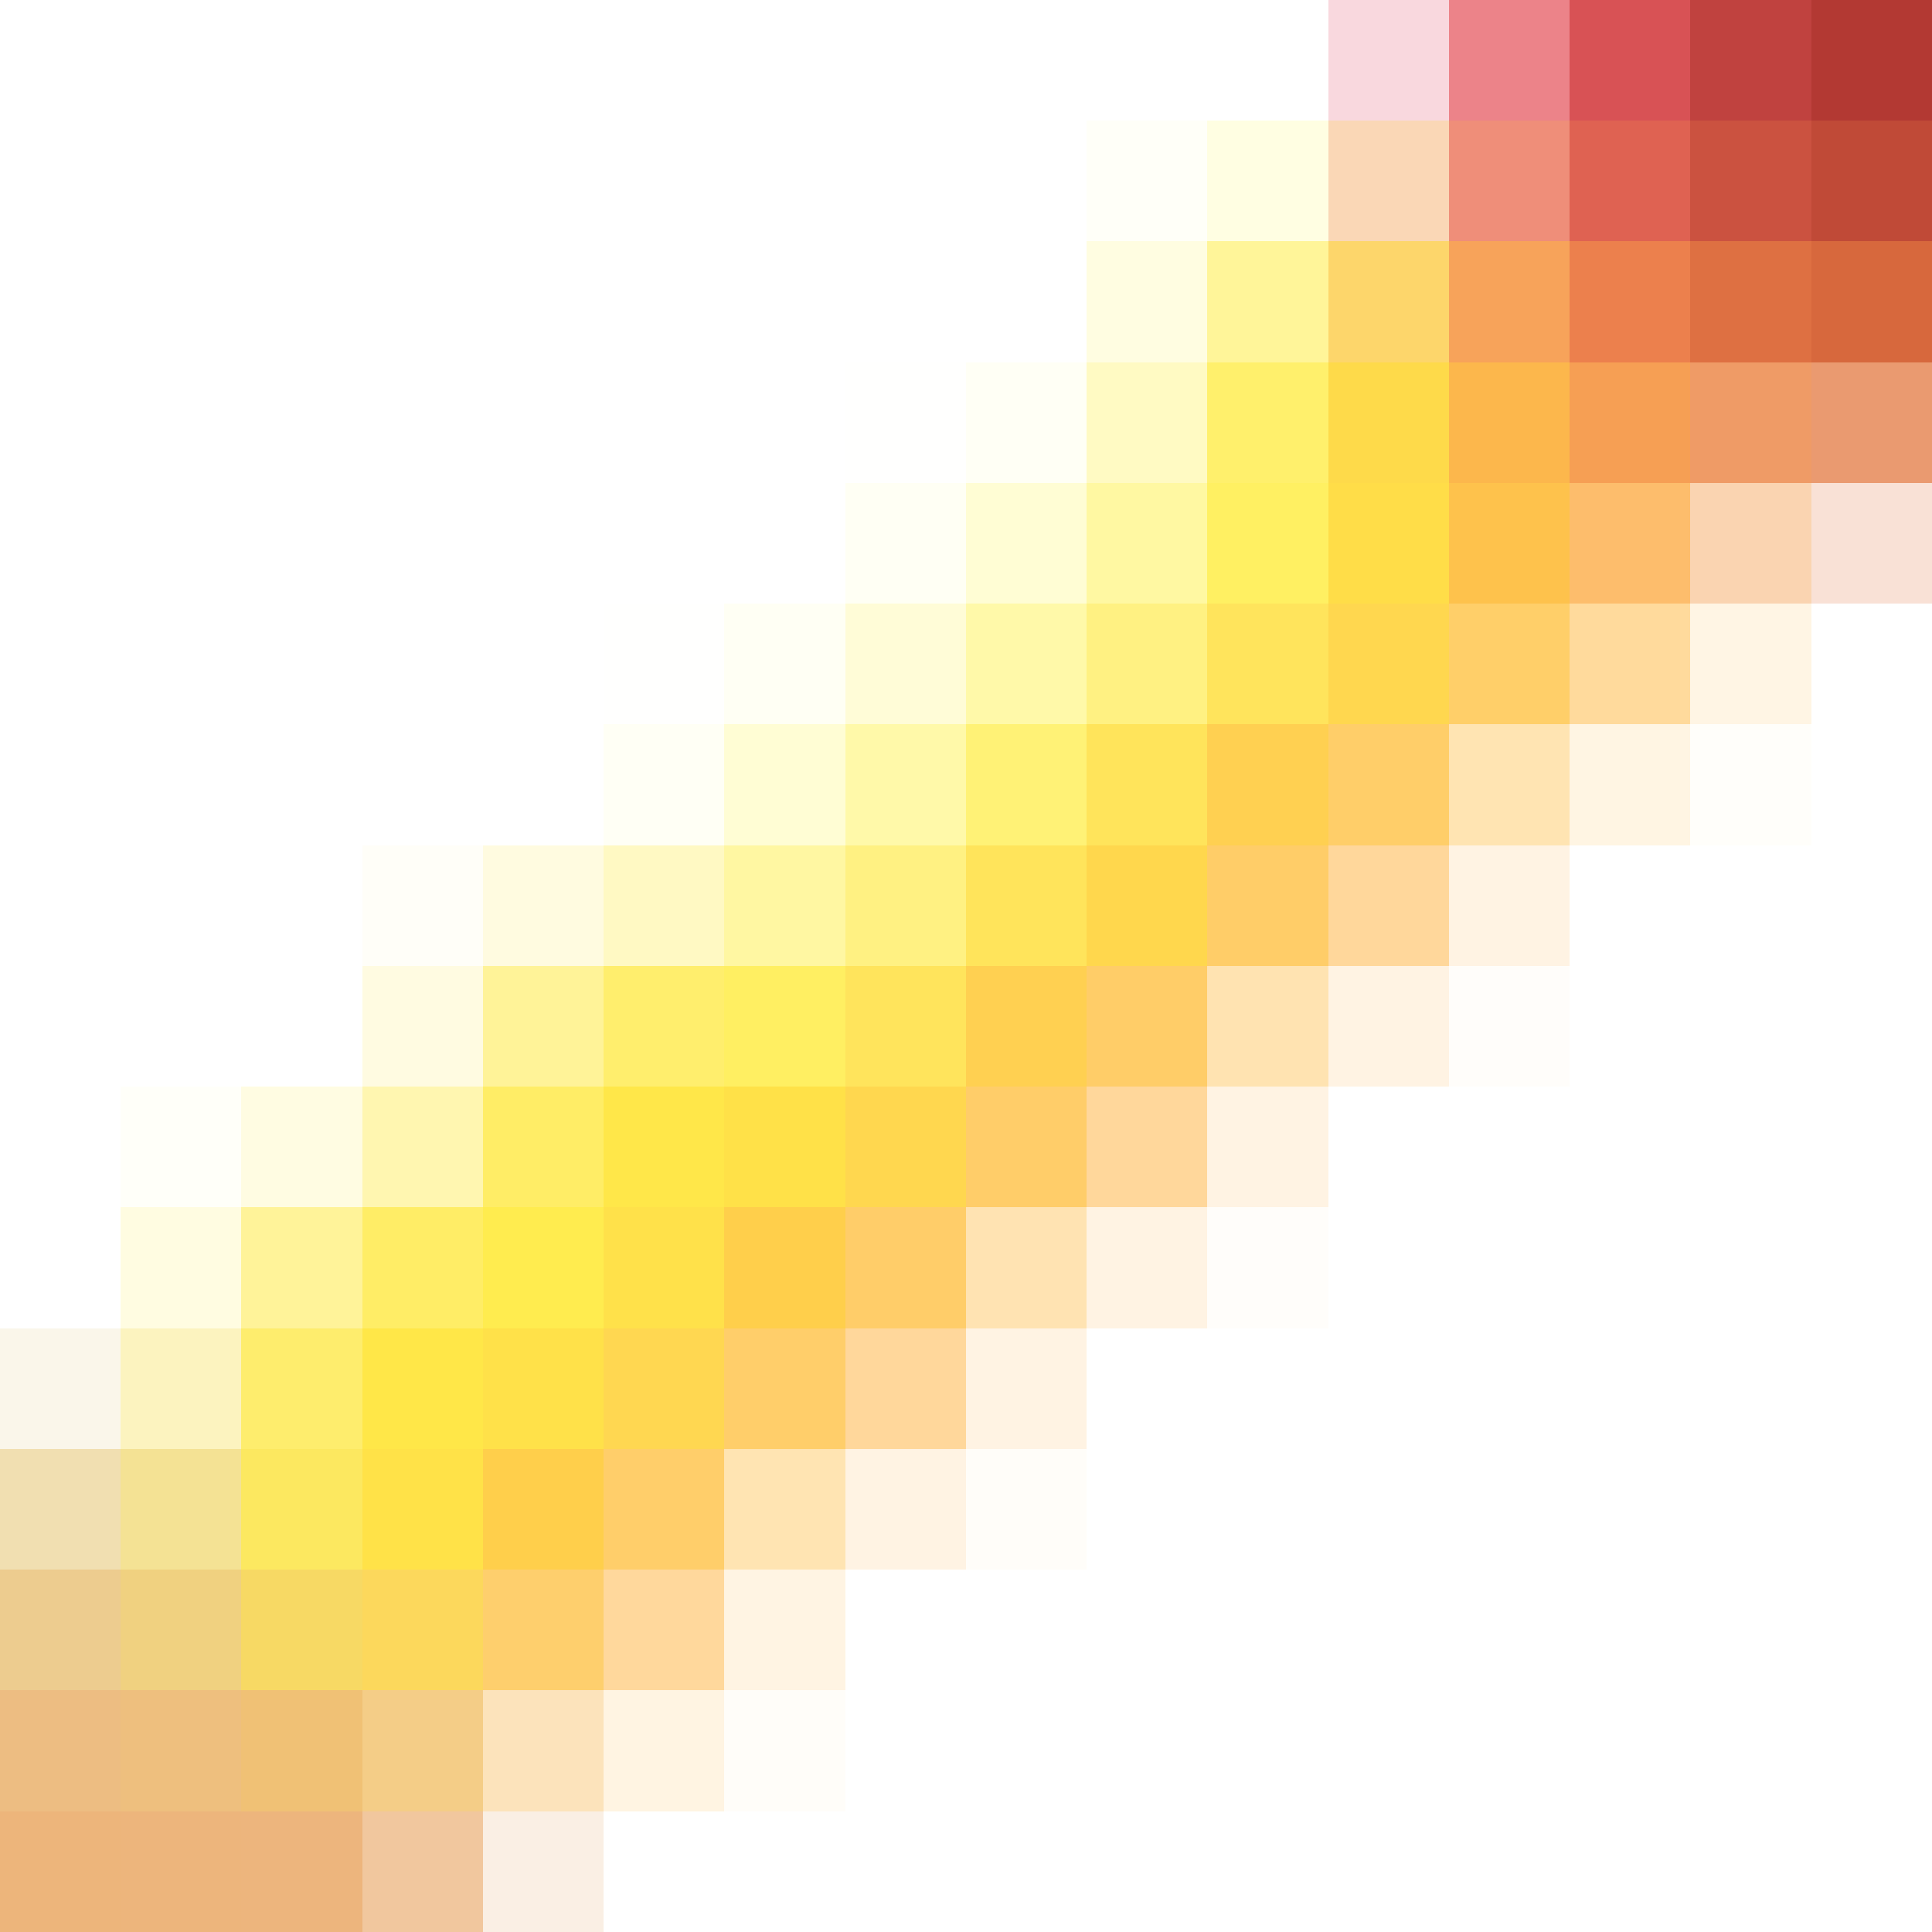
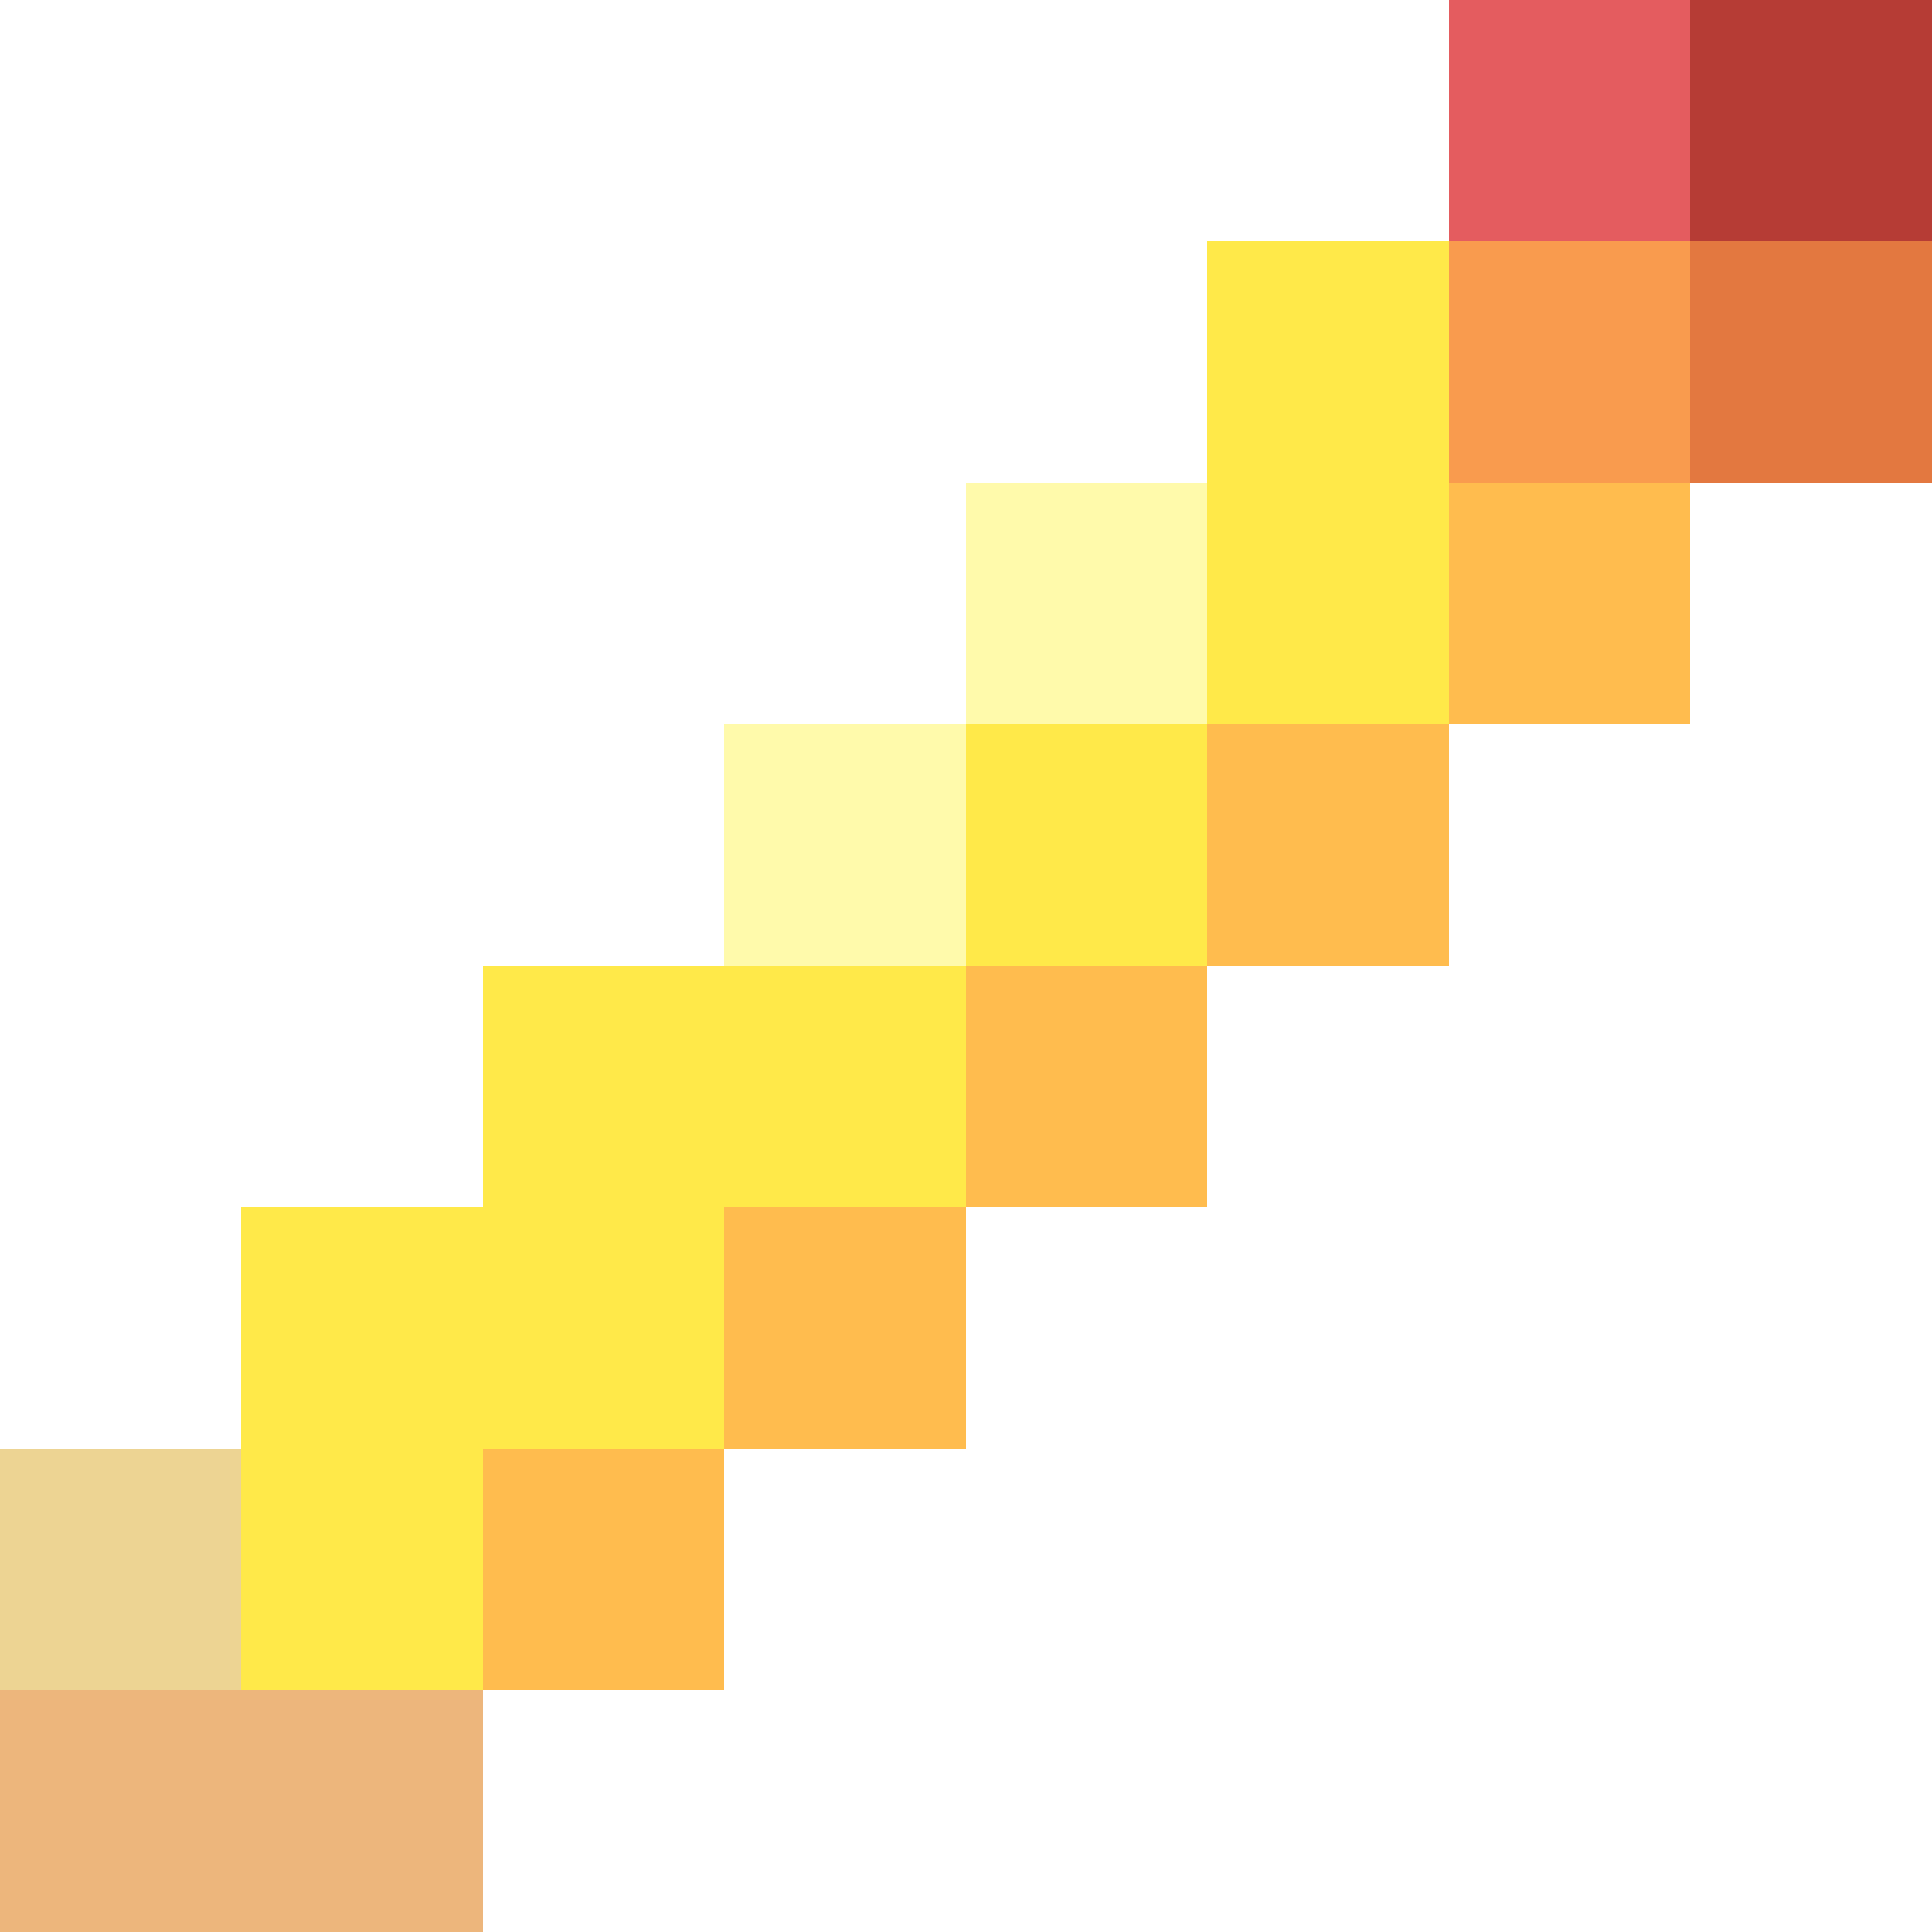
<svg xmlns="http://www.w3.org/2000/svg" shape-rendering="crispEdges" viewBox="0 -0.5 16 16" width="16" height="16">
-   <path stroke="#e34c65" opacity="0.216" d="M11,0h1" />
-   <path stroke="#e55a61" opacity="0.749" d="M12,0h1" />
-   <path stroke="#d85255" d="M13,0h1" />
-   <path stroke="#c0423f" d="M14,0h1" />
-   <path stroke="#b33933" d="M15,0h1" />
-   <path stroke="#ffff21" opacity="0.035" d="M9,1h1" />
-   <path stroke="#fffb44" opacity="0.157" d="M10,1h1" />
-   <path stroke="#f4a255" opacity="0.427" d="M11,1h1" />
-   <path stroke="#ec755b" opacity="0.82" d="M12,1h1" />
-   <path stroke="#df6252" d="M13,1h1" />
-   <path stroke="#cb5240" d="M14,1h1" />
-   <path stroke="#c04a37" d="M15,1h1" />
-   <path stroke="#fff03d" opacity="0.157" d="M9,2h1" />
-   <path stroke="#ffed48" opacity="0.557" d="M10,2h1" />
-   <path stroke="#fcce4c" opacity="0.827" d="M11,2h1" />
-   <path stroke="#f79e51" opacity="0.949" d="M12,2h1" />
-   <path stroke="#ec804d" d="M13,2h1" />
-   <path stroke="#de7042" d="M14,2h1" />
-   <path stroke="#d7683d" d="M15,2h1" />
-   <path stroke="#ffffe0" opacity="0.035" d="M7,3h1M5,5h1" />
-   <path stroke="#fffec1" opacity="0.161" d="M8,3h1M5,6h1" />
-   <path stroke="#fff476" opacity="0.435" d="M9,3h1" />
-   <path stroke="#ffed50" opacity="0.839" d="M10,3h1" />
-   <path stroke="#feda4a" d="M11,3h1" />
-   <path stroke="#fcb74c" d="M12,3h1" />
-   <path stroke="#f69a4b" opacity="0.949" d="M13,3h1" />
-   <path stroke="#eb8544" opacity="0.82" d="M14,3h1" />
-   <path stroke="#e37840" opacity="0.749" d="M15,3h1" />
-   <path stroke="#fffcb8" opacity="0.161" d="M7,4h1M6,5h1" />
-   <path stroke="#fffbb2" opacity="0.565" d="M8,4h1M6,6h1" />
-   <path stroke="#fff790" opacity="0.839" d="M9,4h1" />
-   <path stroke="#ffef5d" opacity="0.965" d="M10,4h1" />
-   <path stroke="#ffdd48" d="M11,4h1" />
-   <path stroke="#fec24c" d="M12,4h1" />
-   <path stroke="#fcaf4d" opacity="0.827" d="M13,4h1" />
-   <path stroke="#f39a48" opacity="0.427" d="M14,4h1" />
-   <path stroke="#e2733f" opacity="0.216" d="M15,4h1" />
-   <path stroke="#fff9a3" opacity="0.435" d="M7,5h1" />
-   <path stroke="#fff898" opacity="0.839" d="M8,5h1M7,6h1" />
-   <path stroke="#fff182" d="M9,5h1M7,7h1" />
-   <path stroke="#ffe45c" d="M10,5h1M7,8h1" />
-   <path stroke="#ffd649" opacity="0.965" d="M11,5h1M7,9h1" />
-   <path stroke="#ffc64c" opacity="0.839" d="M12,5h1" />
-   <path stroke="#ffbc4e" opacity="0.557" d="M13,5h1" />
-   <path stroke="#ffc250" opacity="0.157" d="M14,5h1" />
-   <path stroke="#fff272" opacity="0.965" d="M8,6h1" />
-   <path stroke="#ffe45b" d="M9,6h1M8,7h1" />
-   <path stroke="#ffd051" d="M10,6h1M8,8h1" />
-   <path stroke="#ffc54c" opacity="0.839" d="M11,6h1" />
-   <path stroke="#ffc14d" opacity="0.435" d="M12,6h1" />
-   <path stroke="#ffbe4f" opacity="0.157" d="M13,6h1" />
-   <path stroke="#ffd153" opacity="0.035" d="M14,6h1" />
-   <path stroke="#ffe329" opacity="0.035" d="M3,7h1" />
-   <path stroke="#ffe73e" opacity="0.161" d="M4,7h1" />
-   <path stroke="#fff276" opacity="0.435" d="M5,7h1" />
-   <path stroke="#fff690" opacity="0.839" d="M6,7h1" />
-   <path stroke="#ffd647" opacity="0.965" d="M9,7h1" />
-   <path stroke="#ffc44b" opacity="0.839" d="M10,7h1M9,8h1" />
-   <path stroke="#ffb94e" opacity="0.565" d="M11,7h1M9,9h1M7,11h1" />
-   <path stroke="#ffb74f" opacity="0.161" d="M12,7h1M11,8h1M10,9h1M9,10h1M8,11h1M7,12h1" />
-   <path stroke="#ffe947" opacity="0.161" d="M3,8h1" />
-   <path stroke="#ffe948" opacity="0.565" d="M4,8h1" />
-   <path stroke="#ffeb51" opacity="0.839" d="M5,8h1" />
-   <path stroke="#ffee5d" opacity="0.965" d="M6,8h1" />
-   <path stroke="#ffbf4c" opacity="0.435" d="M10,8h1" />
-   <path stroke="#ffb350" opacity="0.035" d="M12,8h1M10,10h1" />
-   <path stroke="#fff031" opacity="0.035" d="M1,9h1" />
-   <path stroke="#ffe947" opacity="0.157" d="M2,9h1" />
-   <path stroke="#ffea49" opacity="0.435" d="M3,9h1" />
-   <path stroke="#ffea49" opacity="0.839" d="M4,9h1M3,10h1" />
-   <path stroke="#ffe749" d="M5,9h1" />
-   <path stroke="#ffe148" d="M6,9h1" />
-   <path stroke="#ffc44c" opacity="0.839" d="M8,9h1M7,10h1" />
-   <path stroke="#ffeb41" opacity="0.157" d="M1,10h1" />
-   <path stroke="#ffe948" opacity="0.557" d="M2,10h1" />
-   <path stroke="#ffeb49" opacity="0.965" d="M4,10h1" />
-   <path stroke="#ffe14a" d="M5,10h1" />
-   <path stroke="#ffcf4b" d="M6,10h1M4,12h1" />
-   <path stroke="#ffbf4d" opacity="0.435" d="M8,10h1" />
-   <path stroke="#ead39f" opacity="0.216" d="M0,11h1" />
-   <path stroke="#f7e269" opacity="0.427" d="M1,11h1" />
-   <path stroke="#fee94e" opacity="0.827" d="M2,11h1" />
-   <path stroke="#ffe748" d="M3,11h1" />
-   <path stroke="#ffe149" d="M4,11h1" />
-   <path stroke="#ffd64b" opacity="0.965" d="M5,11h1" />
-   <path stroke="#ffc54d" opacity="0.839" d="M6,11h1M5,12h1" />
-   <path stroke="#ecd497" opacity="0.749" d="M0,12h1" />
-   <path stroke="#f2dc7d" opacity="0.82" d="M1,12h1" />
-   <path stroke="#fce757" opacity="0.949" d="M2,12h1" />
-   <path stroke="#ffe248" d="M3,12h1" />
-   <path stroke="#ffc04e" opacity="0.435" d="M6,12h1" />
-   <path stroke="#ffb34f" opacity="0.035" d="M8,12h1" />
-   <path stroke="#edcc8f" d="M0,13h1" />
-   <path stroke="#f0d180" d="M1,13h1" />
-   <path stroke="#f7d964" d="M2,13h1" />
-   <path stroke="#fcd653" opacity="0.949" d="M3,13h1" />
-   <path stroke="#fec54f" opacity="0.827" d="M4,13h1" />
-   <path stroke="#ffb94e" opacity="0.557" d="M5,13h1" />
-   <path stroke="#ffb74d" opacity="0.157" d="M6,13h1" />
-   <path stroke="#edbd82" d="M0,14h1" />
-   <path stroke="#eebf7e" d="M1,14h1" />
-   <path stroke="#f0c175" d="M2,14h1" />
-   <path stroke="#f2c26d" opacity="0.82" d="M3,14h1" />
-   <path stroke="#f7be61" opacity="0.427" d="M4,14h1" />
-   <path stroke="#ffb849" opacity="0.157" d="M5,14h1" />
-   <path stroke="#ffb540" opacity="0.035" d="M6,14h1" />
-   <path stroke="#edb57b" d="M0,15h1" />
-   <path stroke="#edb57c" d="M1,15h1" />
-   <path stroke="#edb57d" d="M2,15h1" />
-   <path stroke="#ecb47e" opacity="0.749" d="M3,15h1" />
-   <path stroke="#eab483" opacity="0.216" d="M4,15h1" />
+   <path stroke="#e45c5f" d="M12,0h2M12,1h2" />
+   <path stroke="#b63c35" d="M14,0h2M14,1h2" />
+   <path stroke="#ffe949" d="M10,2h2M10,3h2M10,4h2M10,5h2M8,6h2M8,7h2M4,8h4M4,9h4M2,10h4M2,11h4M2,12h2M2,13h2" />
+   <path stroke="#f99b4e" d="M12,2h2M12,3h2" />
+   <path stroke="#e37840" d="M14,2h2M14,3h2" />
+   <path stroke="#fffaab" d="M8,4h2M8,5h2M6,6h2M6,7h2" />
+   <path stroke="#ffbc4e" d="M12,4h2M12,5h2M10,6h2M10,7h2M8,8h2M8,9h2M6,10h2M6,11h2M4,12h2M4,13h2" />
+   <path stroke="#edd493" d="M0,12h2M0,13h2" />
+   <path stroke="#edb67c" d="M0,14h4M0,15h4" />
</svg>
